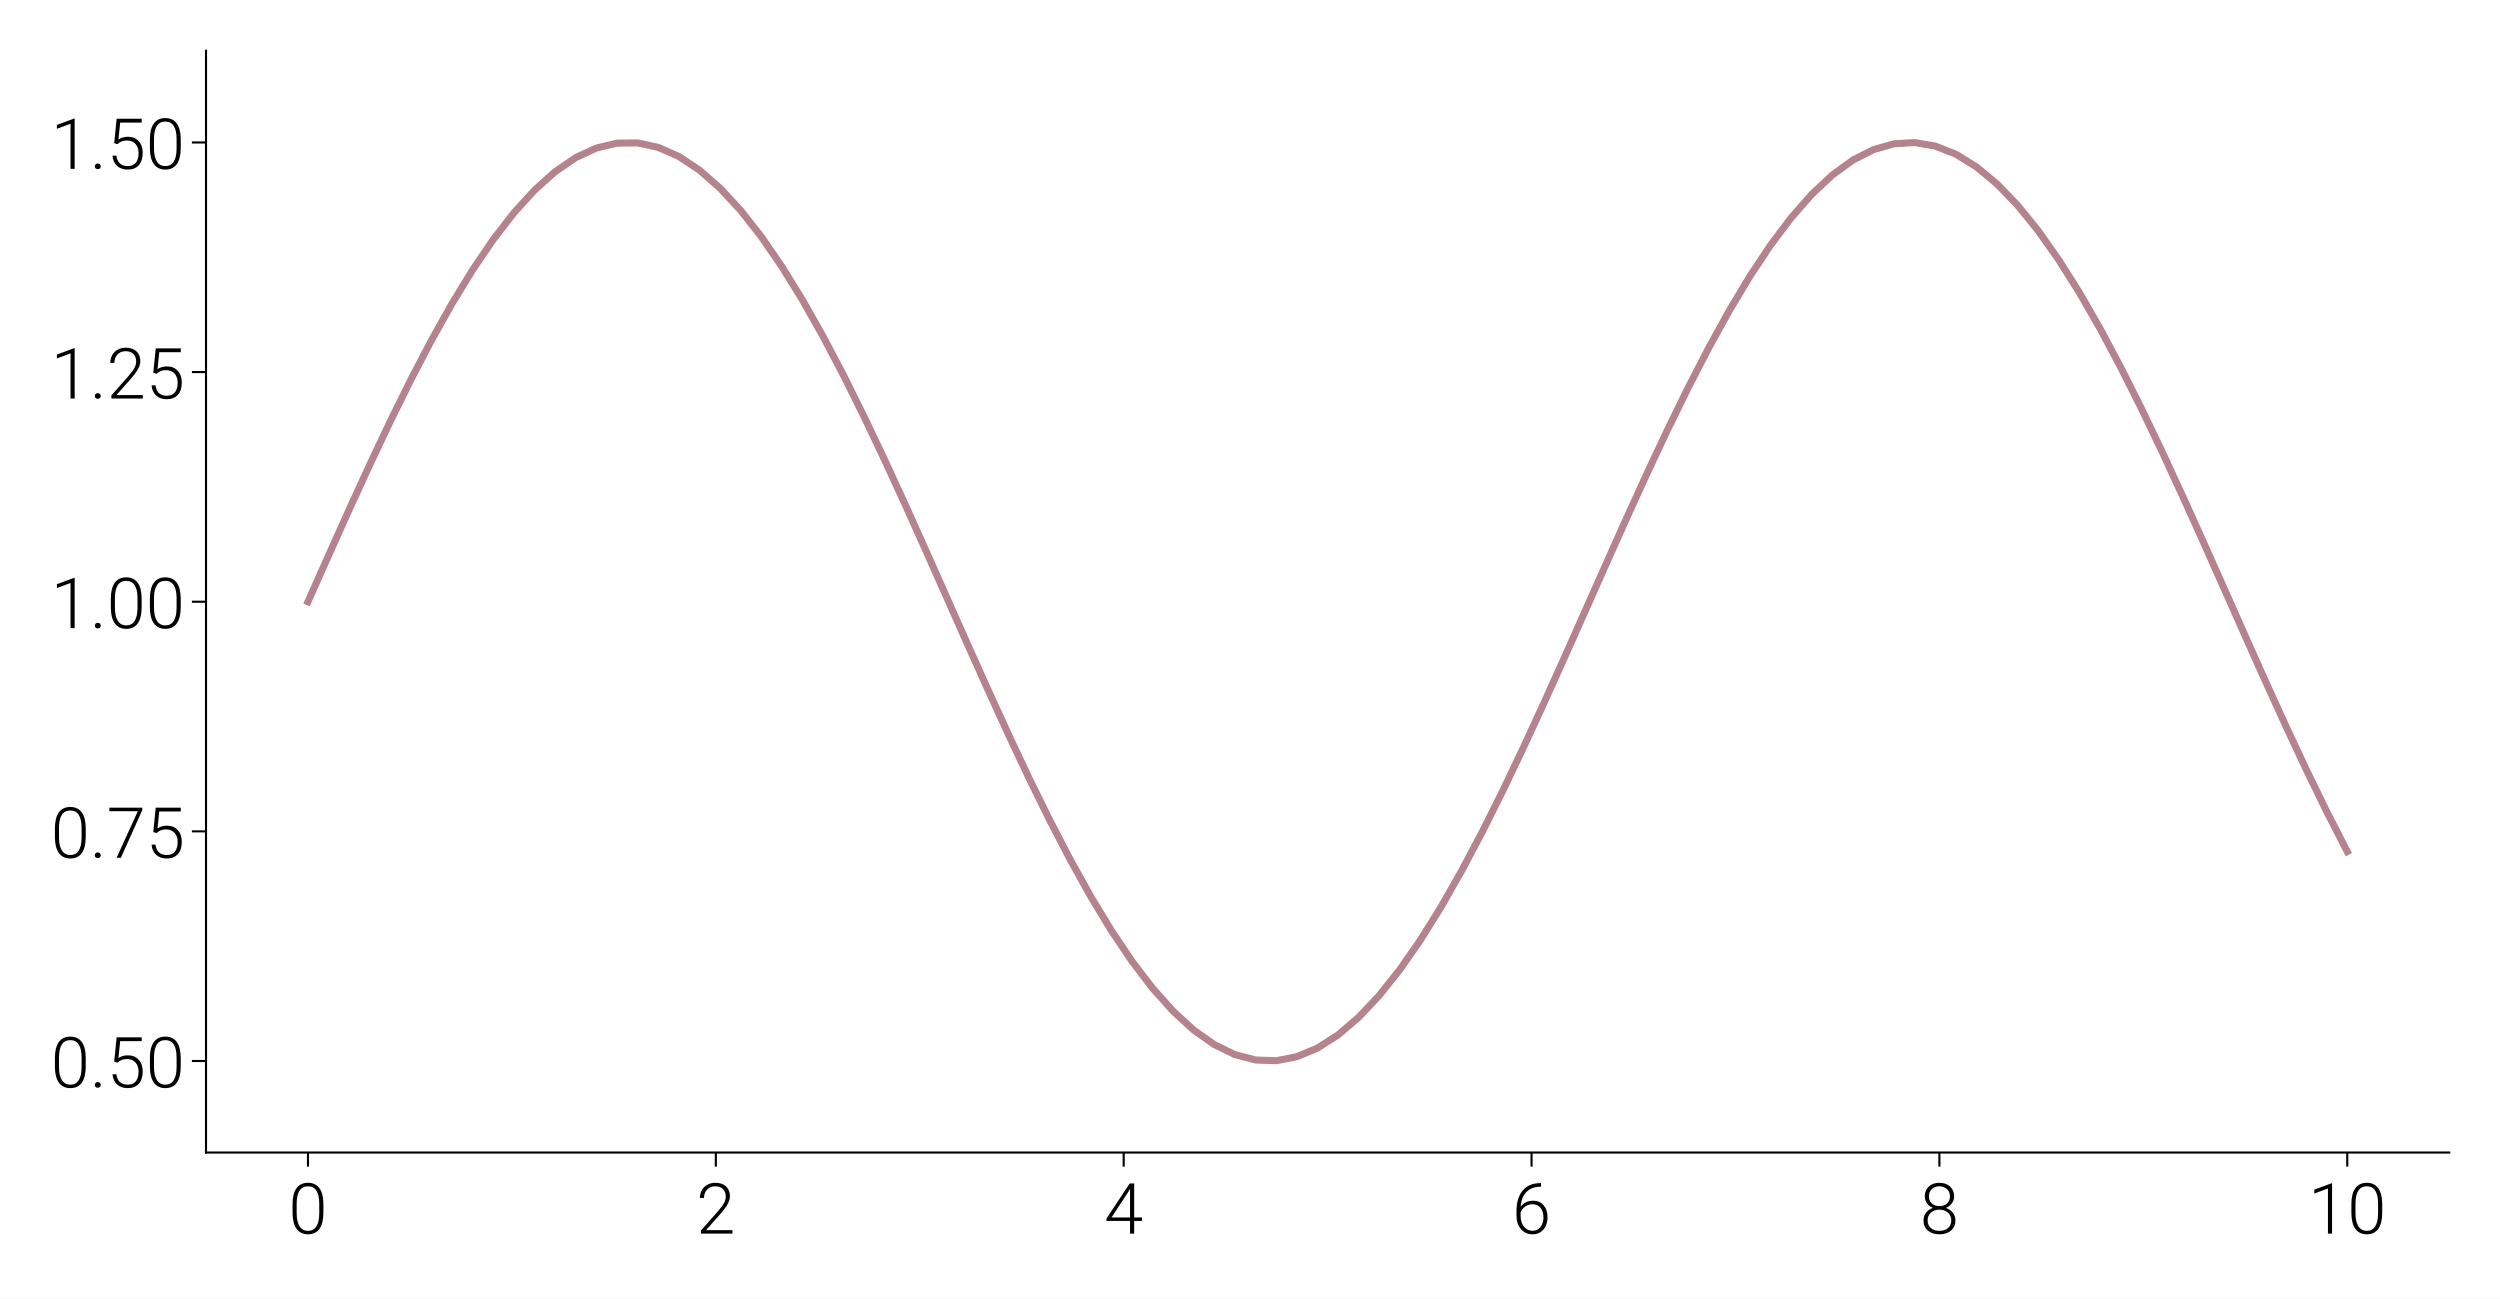
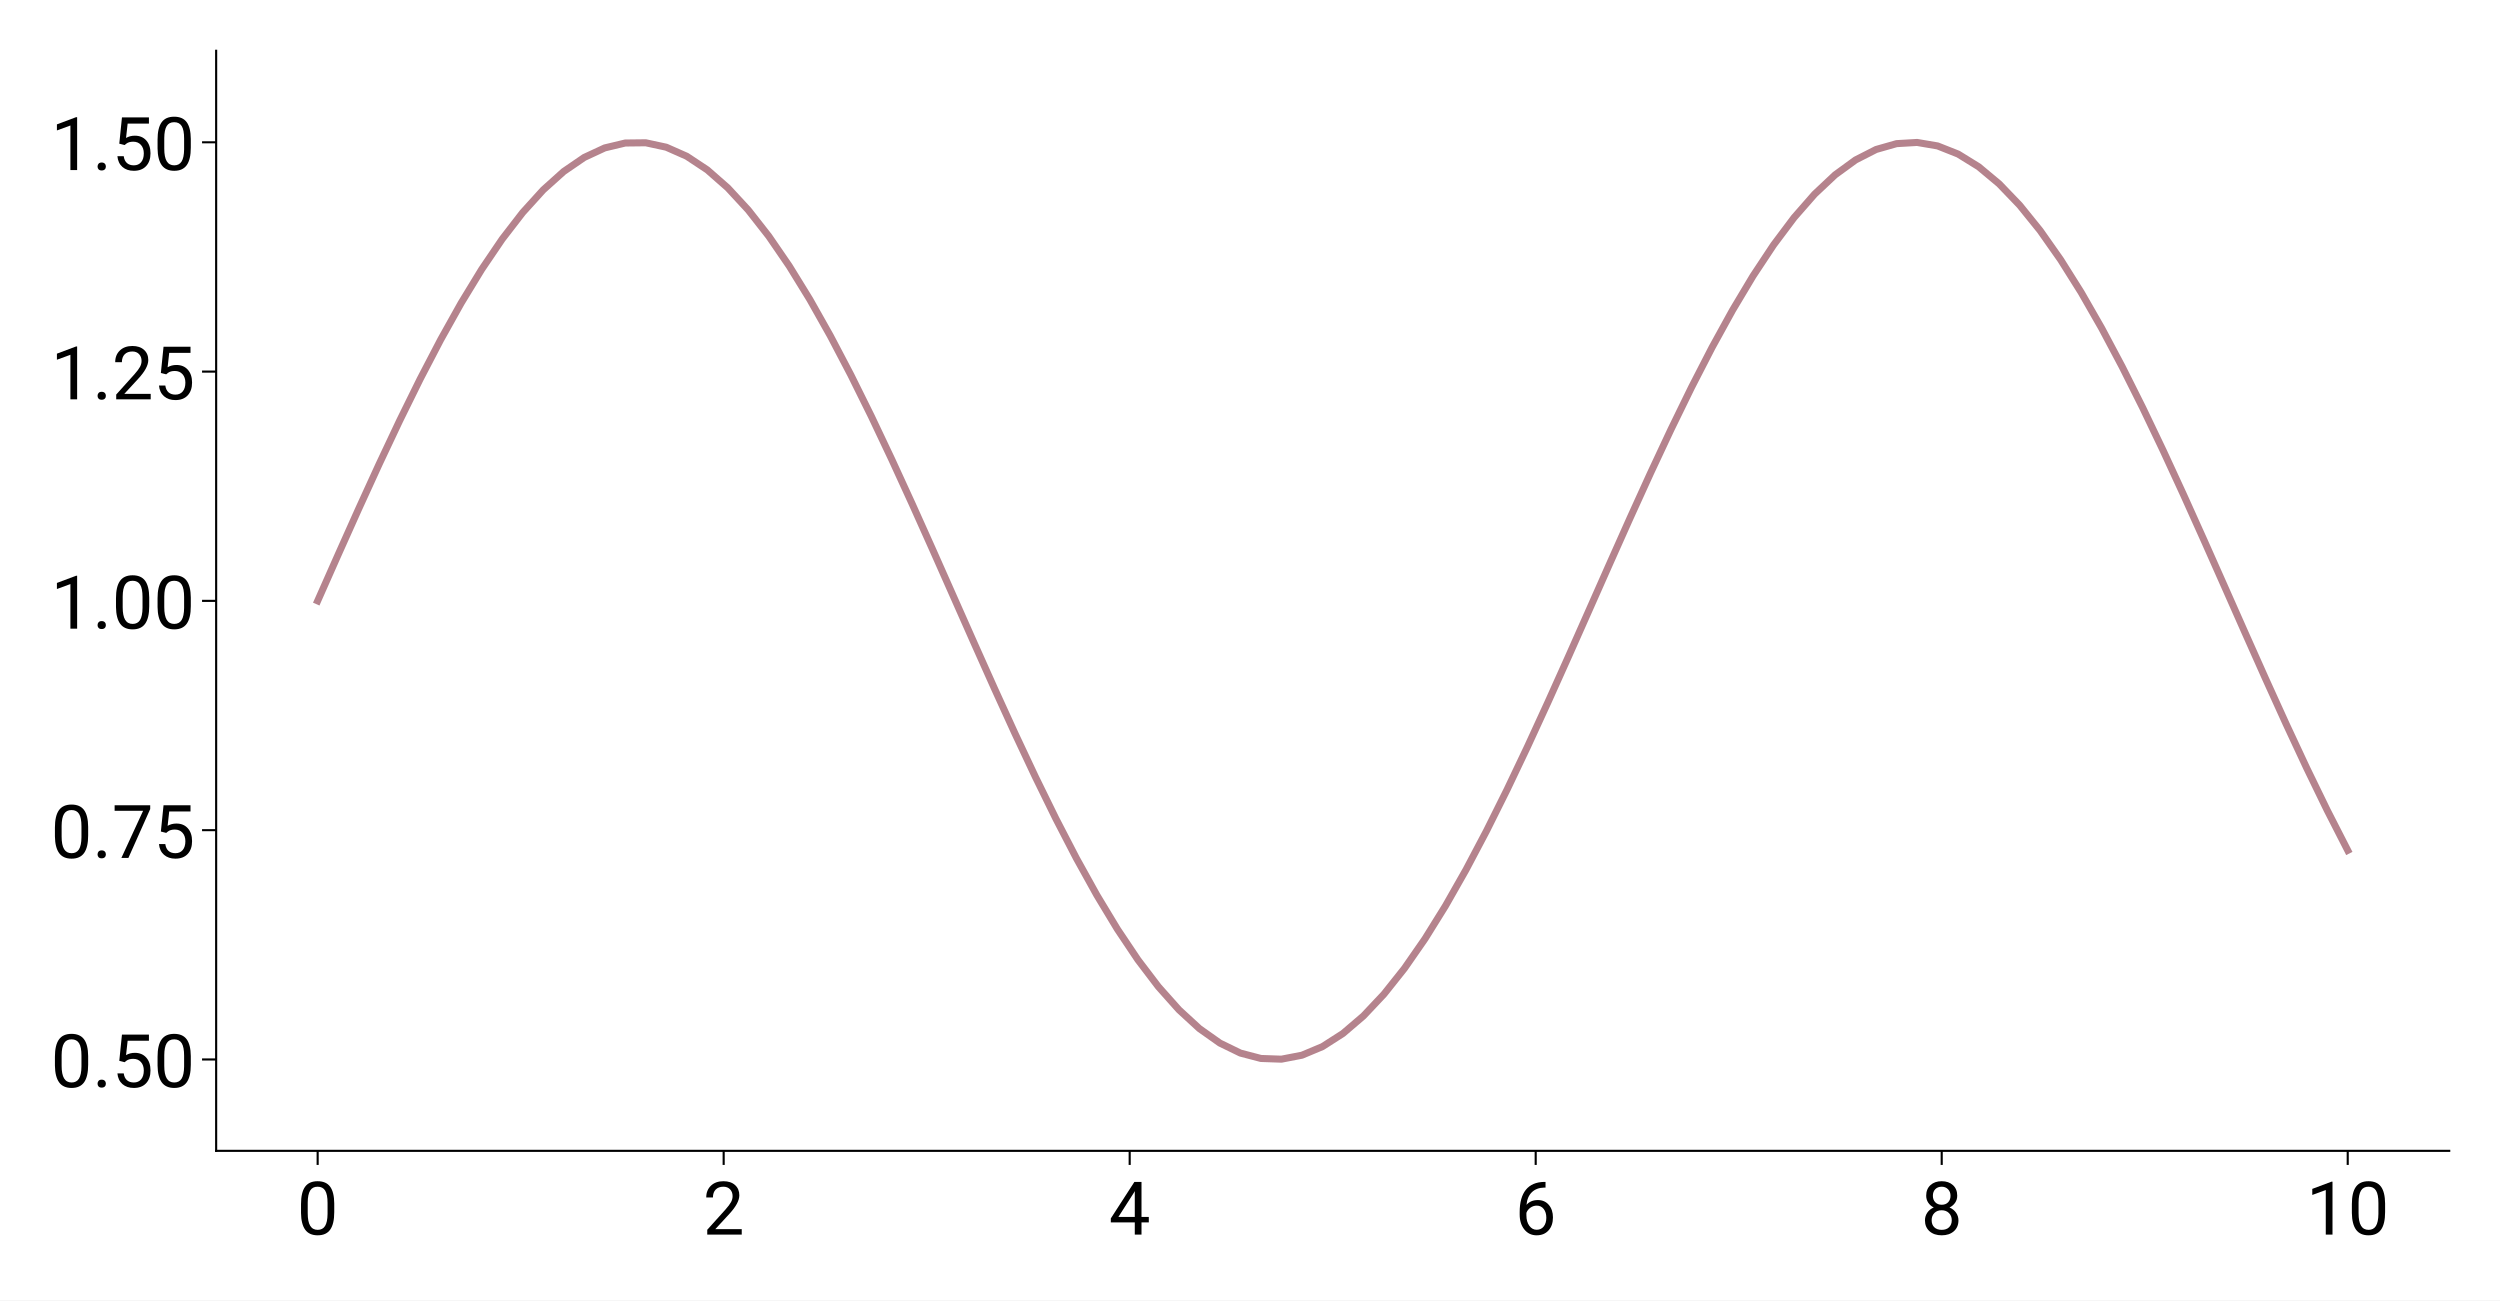
- <svg xmlns="http://www.w3.org/2000/svg" xmlns:xlink="http://www.w3.org/1999/xlink" width="354.522pt" height="184.17pt" viewBox="0 0 354.522 184.17" version="1.1">
+ <svg xmlns="http://www.w3.org/2000/svg" xmlns:xlink="http://www.w3.org/1999/xlink" width="354.52pt" height="184.407pt" viewBox="0 0 354.52 184.407" version="1.1">
  <defs>
    <style type="text/css">*{stroke-linejoin: round; stroke-linecap: butt}</style>
  </defs>
  <g id="figure_1">
    <g id="patch_1">
-       <path d="M 0 184.17  L 354.522 184.17  L 354.522 0  L 0 0  z " style="fill: #ffffff" />
+       <path d="M 0 184.407  L 354.52 184.407  L 354.52 0  L 0 0  z " style="fill: #ffffff" />
    </g>
    <g id="axes_1">
      <g id="patch_2">
-         <path d="M 29.214 163.439  L 347.322 163.439  L 347.322 7.2  L 29.214 7.2  z " style="fill: #ffffff" />
+         <path d="M 30.652 163.199  L 347.32 163.199  L 347.32 7.2  L 30.652 7.2  z " style="fill: #ffffff" />
      </g>
      <g id="matplotlib.axis_1">
        <g id="xtick_1">
          <g id="line2d_1">
            <defs>
-               <path id="mbd4c4fcc94" d="M 0 0  L 0 2  " style="stroke: #000000; stroke-width: 0.3" />
+               <path id="m32f2108c7e" d="M 0 0  L 0 2  " style="stroke: #000000; stroke-width: 0.3" />
            </defs>
            <g>
-               <use xlink:href="#mbd4c4fcc94" x="43.673" y="163.439" style="stroke: #000000; stroke-width: 0.3" />
+               <use xlink:href="#m32f2108c7e" x="45.046" y="163.199" style="stroke: #000000; stroke-width: 0.3" />
            </g>
          </g>
          <g id="text_1">
-             <g transform="translate(40.9024 174.9387) scale(0.1 -0.1)">
-               <defs>
-                 <path id="Roboto-Light-30" d="M 3172 1897  Q 3172 934 2819 435  Q 2466 -63 1778 -63  Q 1103 -63 743 426  Q 384 916 375 1850  L 375 2666  Q 375 3625 731 4119  Q 1088 4613 1772 4613  Q 2447 4613 2803 4136  Q 3159 3659 3172 2731  L 3172 1897  z M 2797 2713  Q 2797 3494 2542 3894  Q 2288 4294 1772 4294  Q 1266 4294 1009 3903  Q 753 3513 747 2750  L 747 1856  Q 747 1078 1011 665  Q 1275 253 1778 253  Q 2278 253 2536 656  Q 2794 1059 2797 1838  L 2797 2713  z " transform="scale(0.015625)" />
-               </defs>
-               <use xlink:href="#Roboto-Light-30" />
+             <g transform="translate(42.09781 175.0737) scale(0.105 -0.105)">
+               <defs>
+                 <path id="Roboto-Regular-30" d="M 3231 1941  Q 3231 925 2884 431  Q 2538 -63 1800 -63  Q 1072 -63 722 420  Q 372 903 359 1863  L 359 2634  Q 359 3638 706 4125  Q 1053 4613 1794 4613  Q 2528 4613 2875 4142  Q 3222 3672 3231 2691  L 3231 1941  z M 2653 2731  Q 2653 3466 2447 3802  Q 2241 4138 1794 4138  Q 1350 4138 1147 3803  Q 944 3469 938 2775  L 938 1850  Q 938 1113 1152 761  Q 1366 409 1800 409  Q 2228 409 2436 740  Q 2644 1072 2653 1784  L 2653 2731  z " transform="scale(0.015625)" />
+               </defs>
+               <use xlink:href="#Roboto-Regular-30" />
            </g>
          </g>
        </g>
        <g id="xtick_2">
          <g id="line2d_2">
            <g>
-               <use xlink:href="#mbd4c4fcc94" x="101.511" y="163.439" style="stroke: #000000; stroke-width: 0.3" />
+               <use xlink:href="#m32f2108c7e" x="102.622" y="163.199" style="stroke: #000000; stroke-width: 0.3" />
            </g>
          </g>
          <g id="text_2">
-             <g transform="translate(98.74012 174.9387) scale(0.1 -0.1)">
-               <defs>
-                 <path id="Roboto-Light-32" d="M 3278 0  L 428 0  L 428 288  L 1988 2056  Q 2375 2503 2525 2793  Q 2675 3084 2675 3359  Q 2675 3791 2422 4042  Q 2169 4294 1725 4294  Q 1266 4294 983 4000  Q 700 3706 700 3238  L 328 3238  Q 328 3622 501 3937  Q 675 4253 995 4433  Q 1316 4613 1725 4613  Q 2350 4613 2701 4284  Q 3053 3956 3053 3391  Q 3053 3072 2854 2694  Q 2656 2316 2156 1750  L 888 316  L 3278 316  L 3278 0  z " transform="scale(0.015625)" />
-               </defs>
-               <use xlink:href="#Roboto-Light-32" />
+             <g transform="translate(99.67371 175.0737) scale(0.105 -0.105)">
+               <defs>
+                 <path id="Roboto-Regular-32" d="M 3359 0  L 378 0  L 378 416  L 1953 2166  Q 2303 2563 2436 2811  Q 2569 3059 2569 3325  Q 2569 3681 2353 3909  Q 2138 4138 1778 4138  Q 1347 4138 1108 3892  Q 869 3647 869 3209  L 291 3209  Q 291 3838 695 4225  Q 1100 4613 1778 4613  Q 2413 4613 2781 4280  Q 3150 3947 3150 3394  Q 3150 2722 2294 1794  L 1075 472  L 3359 472  L 3359 0  z " transform="scale(0.015625)" />
+               </defs>
+               <use xlink:href="#Roboto-Regular-32" />
            </g>
          </g>
        </g>
        <g id="xtick_3">
          <g id="line2d_3">
            <g>
-               <use xlink:href="#mbd4c4fcc94" x="159.349" y="163.439" style="stroke: #000000; stroke-width: 0.3" />
+               <use xlink:href="#m32f2108c7e" x="160.198" y="163.199" style="stroke: #000000; stroke-width: 0.3" />
            </g>
          </g>
          <g id="text_3">
-             <g transform="translate(156.5778 174.9387) scale(0.1 -0.1)">
-               <defs>
-                 <path id="Roboto-Light-34" d="M 2725 1466  L 3434 1466  L 3434 1150  L 2725 1150  L 2725 0  L 2350 0  L 2350 1150  L 209 1150  L 209 1363  L 2316 4550  L 2725 4550  L 2725 1466  z M 669 1466  L 2350 1466  L 2350 4066  L 2184 3778  L 669 1466  z " transform="scale(0.015625)" />
-               </defs>
-               <use xlink:href="#Roboto-Light-34" />
+             <g transform="translate(157.2496 175.0737) scale(0.105 -0.105)">
+               <defs>
+                 <path id="Roboto-Regular-34" d="M 2819 1528  L 3450 1528  L 3450 1056  L 2819 1056  L 2819 0  L 2238 0  L 2238 1056  L 166 1056  L 166 1397  L 2203 4550  L 2819 4550  L 2819 1528  z M 822 1528  L 2238 1528  L 2238 3759  L 2169 3634  L 822 1528  z " transform="scale(0.015625)" />
+               </defs>
+               <use xlink:href="#Roboto-Regular-34" />
            </g>
          </g>
        </g>
        <g id="xtick_4">
          <g id="line2d_4">
            <g>
-               <use xlink:href="#mbd4c4fcc94" x="217.187" y="163.439" style="stroke: #000000; stroke-width: 0.3" />
+               <use xlink:href="#m32f2108c7e" x="217.774" y="163.199" style="stroke: #000000; stroke-width: 0.3" />
            </g>
          </g>
          <g id="text_4">
-             <g transform="translate(214.4156 174.9387) scale(0.1 -0.1)">
-               <defs>
-                 <path id="Roboto-Light-36" d="M 2634 4584  L 2634 4256  L 2591 4256  Q 1775 4256 1306 3776  Q 838 3297 788 2444  Q 975 2703 1265 2845  Q 1556 2988 1916 2988  Q 2516 2988 2870 2573  Q 3225 2159 3225 1491  Q 3225 1047 3059 690  Q 2894 334 2584 135  Q 2275 -63 1878 -63  Q 1225 -63 815 410  Q 406 884 406 1634  L 406 2009  Q 406 3231 962 3901  Q 1519 4572 2541 4584  L 2634 4584  z M 1856 2666  Q 1500 2666 1192 2455  Q 884 2244 781 1919  L 781 1600  Q 781 1006 1086 631  Q 1391 256 1878 256  Q 2316 256 2586 603  Q 2856 950 2856 1478  Q 2856 2016 2586 2341  Q 2316 2666 1856 2666  z " transform="scale(0.015625)" />
-               </defs>
-               <use xlink:href="#Roboto-Light-36" />
+             <g transform="translate(214.8255 175.0737) scale(0.105 -0.105)">
+               <defs>
+                 <path id="Roboto-Regular-36" d="M 2647 4553  L 2647 4063  L 2541 4063  Q 1866 4050 1466 3662  Q 1066 3275 1003 2572  Q 1363 2984 1984 2984  Q 2578 2984 2933 2565  Q 3288 2147 3288 1484  Q 3288 781 2905 359  Q 2522 -63 1878 -63  Q 1225 -63 819 439  Q 413 941 413 1731  L 413 1953  Q 413 3209 948 3873  Q 1484 4538 2544 4553  L 2647 4553  z M 1888 2503  Q 1591 2503 1341 2325  Q 1091 2147 994 1878  L 994 1666  Q 994 1103 1247 759  Q 1500 416 1878 416  Q 2269 416 2492 703  Q 2716 991 2716 1456  Q 2716 1925 2489 2214  Q 2263 2503 1888 2503  z " transform="scale(0.015625)" />
+               </defs>
+               <use xlink:href="#Roboto-Regular-36" />
            </g>
          </g>
        </g>
        <g id="xtick_5">
          <g id="line2d_5">
            <g>
-               <use xlink:href="#mbd4c4fcc94" x="275.024" y="163.439" style="stroke: #000000; stroke-width: 0.3" />
+               <use xlink:href="#m32f2108c7e" x="275.35" y="163.199" style="stroke: #000000; stroke-width: 0.3" />
            </g>
          </g>
          <g id="text_5">
-             <g transform="translate(272.2533 174.9387) scale(0.1 -0.1)">
-               <defs>
-                 <path id="Roboto-Light-38" d="M 3109 3378  Q 3109 3025 2903 2745  Q 2697 2466 2359 2334  Q 2753 2200 2990 1900  Q 3228 1600 3228 1206  Q 3228 622 2831 279  Q 2434 -63 1781 -63  Q 1122 -63 726 278  Q 331 619 331 1206  Q 331 1594 559 1897  Q 788 2200 1184 2334  Q 847 2466 647 2745  Q 447 3025 447 3378  Q 447 3944 811 4278  Q 1175 4613 1775 4613  Q 2375 4613 2742 4275  Q 3109 3938 3109 3378  z M 2853 1203  Q 2853 1628 2550 1901  Q 2247 2175 1775 2175  Q 1303 2175 1003 1906  Q 703 1638 703 1203  Q 703 769 993 511  Q 1284 253 1781 253  Q 2266 253 2559 509  Q 2853 766 2853 1203  z M 2734 3381  Q 2734 3772 2464 4033  Q 2194 4294 1775 4294  Q 1350 4294 1086 4042  Q 822 3791 822 3381  Q 822 2981 1086 2737  Q 1350 2494 1778 2494  Q 2200 2494 2467 2739  Q 2734 2984 2734 3381  z " transform="scale(0.015625)" />
-               </defs>
-               <use xlink:href="#Roboto-Light-38" />
+             <g transform="translate(272.4014 175.0737) scale(0.105 -0.105)">
+               <defs>
+                 <path id="Roboto-Regular-38" d="M 3138 3363  Q 3138 3022 2958 2756  Q 2778 2491 2472 2341  Q 2828 2188 3036 1894  Q 3244 1600 3244 1228  Q 3244 638 2845 287  Q 2447 -63 1797 -63  Q 1141 -63 745 289  Q 350 641 350 1228  Q 350 1597 551 1894  Q 753 2191 1109 2344  Q 806 2494 631 2759  Q 456 3025 456 3363  Q 456 3938 825 4275  Q 1194 4613 1797 4613  Q 2397 4613 2767 4275  Q 3138 3938 3138 3363  z M 2666 1241  Q 2666 1622 2423 1862  Q 2181 2103 1790 2103  Q 1400 2103 1164 1865  Q 928 1628 928 1240  Q 928 853 1158 631  Q 1388 409 1797 409  Q 2203 409 2434 632  Q 2666 856 2666 1241  z M 1797 4138  Q 1456 4138 1245 3927  Q 1034 3716 1034 3353  Q 1034 3006 1242 2792  Q 1450 2578 1797 2578  Q 2144 2578 2351 2792  Q 2559 3006 2559 3353  Q 2559 3700 2343 3919  Q 2128 4138 1797 4138  z " transform="scale(0.015625)" />
+               </defs>
+               <use xlink:href="#Roboto-Regular-38" />
            </g>
          </g>
        </g>
        <g id="xtick_6">
          <g id="line2d_6">
            <g>
-               <use xlink:href="#mbd4c4fcc94" x="332.862" y="163.439" style="stroke: #000000; stroke-width: 0.3" />
+               <use xlink:href="#m32f2108c7e" x="332.926" y="163.199" style="stroke: #000000; stroke-width: 0.3" />
            </g>
          </g>
          <g id="text_6">
-             <g transform="translate(327.3199 174.9387) scale(0.1 -0.1)">
-               <defs>
-                 <path id="Roboto-Light-31" d="M 2169 0  L 1794 0  L 1794 4100  L 556 3641  L 556 3991  L 2106 4566  L 2169 4566  L 2169 0  z " transform="scale(0.015625)" />
-               </defs>
-               <use xlink:href="#Roboto-Light-31" />
-               <use xlink:href="#Roboto-Light-30" transform="translate(55.41992 0)" />
+             <g transform="translate(327.0291 175.0737) scale(0.105 -0.105)">
+               <defs>
+                 <path id="Roboto-Regular-31" d="M 2278 0  L 1697 0  L 1697 3853  L 531 3425  L 531 3950  L 2188 4572  L 2278 4572  L 2278 0  z " transform="scale(0.015625)" />
+               </defs>
+               <use xlink:href="#Roboto-Regular-31" />
+               <use xlink:href="#Roboto-Regular-30" transform="translate(56.15234 0)" />
            </g>
          </g>
        </g>
      </g>
      <g id="matplotlib.axis_2">
        <g id="ytick_1">
          <g id="line2d_7">
            <defs>
-               <path id="m2e89e83541" d="M 0 0  L -2 0  " style="stroke: #000000; stroke-width: 0.3" />
+               <path id="m2384287460" d="M 0 0  L -2 0  " style="stroke: #000000; stroke-width: 0.3" />
            </defs>
            <g>
-               <use xlink:href="#m2e89e83541" x="29.214" y="150.459" style="stroke: #000000; stroke-width: 0.3" />
+               <use xlink:href="#m2384287460" x="30.652" y="150.239" style="stroke: #000000; stroke-width: 0.3" />
            </g>
          </g>
          <g id="text_7">
-             <g transform="translate(7.2 154.2089) scale(0.1 -0.1)">
-               <defs>
-                 <path id="Roboto-Light-2e" d="M 453 225  Q 453 334 523 411  Q 594 488 719 488  Q 844 488 916 411  Q 988 334 988 225  Q 988 116 916 45  Q 844 -25 719 -25  Q 594 -25 523 45  Q 453 116 453 225  z " transform="scale(0.015625)" />
-                 <path id="Roboto-Light-35" d="M 681 2331  L 903 4550  L 3178 4550  L 3178 4203  L 1225 4203  L 1066 2666  Q 1431 2916 1922 2916  Q 2538 2916 2903 2516  Q 3269 2116 3269 1450  Q 3269 731 2912 334  Q 2556 -63 1909 -63  Q 1316 -63 947 268  Q 578 600 525 1197  L 884 1197  Q 938 731 1200 492  Q 1463 253 1909 253  Q 2397 253 2645 562  Q 2894 872 2894 1444  Q 2894 1944 2616 2259  Q 2338 2575 1856 2575  Q 1591 2575 1394 2508  Q 1197 2441 978 2247  L 681 2331  z " transform="scale(0.015625)" />
-               </defs>
-               <use xlink:href="#Roboto-Light-30" />
-               <use xlink:href="#Roboto-Light-2e" transform="translate(55.41992 0)" />
-               <use xlink:href="#Roboto-Light-35" transform="translate(79.29688 0)" />
-               <use xlink:href="#Roboto-Light-30" transform="translate(134.7168 0)" />
+             <g transform="translate(7.2 154.1764) scale(0.105 -0.105)">
+               <defs>
+                 <path id="Roboto-Regular-2e" d="M 450 303  Q 450 453 539 553  Q 628 653 806 653  Q 984 653 1076 553  Q 1169 453 1169 303  Q 1169 159 1076 62  Q 984 -34 806 -34  Q 628 -34 539 62  Q 450 159 450 303  z " transform="scale(0.015625)" />
+                 <path id="Roboto-Regular-35" d="M 644 2281  L 875 4550  L 3206 4550  L 3206 4016  L 1366 4016  L 1228 2775  Q 1563 2972 1988 2972  Q 2609 2972 2975 2561  Q 3341 2150 3341 1450  Q 3341 747 2961 342  Q 2581 -63 1900 -63  Q 1297 -63 915 271  Q 534 606 481 1197  L 1028 1197  Q 1081 806 1306 607  Q 1531 409 1900 409  Q 2303 409 2533 684  Q 2763 959 2763 1444  Q 2763 1900 2514 2176  Q 2266 2453 1853 2453  Q 1475 2453 1259 2288  L 1106 2163  L 644 2281  z " transform="scale(0.015625)" />
+               </defs>
+               <use xlink:href="#Roboto-Regular-30" />
+               <use xlink:href="#Roboto-Regular-2e" transform="translate(56.15234 0)" />
+               <use xlink:href="#Roboto-Regular-35" transform="translate(82.4707 0)" />
+               <use xlink:href="#Roboto-Regular-30" transform="translate(138.623 0)" />
            </g>
          </g>
        </g>
        <g id="ytick_2">
          <g id="line2d_8">
            <g>
-               <use xlink:href="#m2e89e83541" x="29.214" y="117.894" style="stroke: #000000; stroke-width: 0.3" />
+               <use xlink:href="#m2384287460" x="30.652" y="117.724" style="stroke: #000000; stroke-width: 0.3" />
            </g>
          </g>
          <g id="text_8">
-             <g transform="translate(7.2 121.6442) scale(0.1 -0.1)">
-               <defs>
-                 <path id="Roboto-Light-37" d="M 3231 4334  L 1288 0  L 897 0  L 2828 4231  L 241 4231  L 241 4550  L 3231 4550  L 3231 4334  z " transform="scale(0.015625)" />
-               </defs>
-               <use xlink:href="#Roboto-Light-30" />
-               <use xlink:href="#Roboto-Light-2e" transform="translate(55.41992 0)" />
-               <use xlink:href="#Roboto-Light-37" transform="translate(79.29688 0)" />
-               <use xlink:href="#Roboto-Light-35" transform="translate(134.7168 0)" />
+             <g transform="translate(7.2 121.6616) scale(0.105 -0.105)">
+               <defs>
+                 <path id="Roboto-Regular-37" d="M 3316 4225  L 1431 0  L 825 0  L 2703 4075  L 241 4075  L 241 4550  L 3316 4550  L 3316 4225  z " transform="scale(0.015625)" />
+               </defs>
+               <use xlink:href="#Roboto-Regular-30" />
+               <use xlink:href="#Roboto-Regular-2e" transform="translate(56.15234 0)" />
+               <use xlink:href="#Roboto-Regular-37" transform="translate(82.4707 0)" />
+               <use xlink:href="#Roboto-Regular-35" transform="translate(138.623 0)" />
            </g>
          </g>
        </g>
        <g id="ytick_3">
          <g id="line2d_9">
            <g>
-               <use xlink:href="#m2e89e83541" x="29.214" y="85.329" style="stroke: #000000; stroke-width: 0.3" />
+               <use xlink:href="#m2384287460" x="30.652" y="85.209" style="stroke: #000000; stroke-width: 0.3" />
            </g>
          </g>
          <g id="text_9">
-             <g transform="translate(7.2 89.07939) scale(0.1 -0.1)">
-               <use xlink:href="#Roboto-Light-31" />
-               <use xlink:href="#Roboto-Light-2e" transform="translate(55.41992 0)" />
-               <use xlink:href="#Roboto-Light-30" transform="translate(79.29688 0)" />
-               <use xlink:href="#Roboto-Light-30" transform="translate(134.7168 0)" />
+             <g transform="translate(7.2 89.14688) scale(0.105 -0.105)">
+               <use xlink:href="#Roboto-Regular-31" />
+               <use xlink:href="#Roboto-Regular-2e" transform="translate(56.15234 0)" />
+               <use xlink:href="#Roboto-Regular-30" transform="translate(82.4707 0)" />
+               <use xlink:href="#Roboto-Regular-30" transform="translate(138.623 0)" />
            </g>
          </g>
        </g>
        <g id="ytick_4">
          <g id="line2d_10">
            <g>
-               <use xlink:href="#m2e89e83541" x="29.214" y="52.765" style="stroke: #000000; stroke-width: 0.3" />
+               <use xlink:href="#m2384287460" x="30.652" y="52.695" style="stroke: #000000; stroke-width: 0.3" />
            </g>
          </g>
          <g id="text_10">
-             <g transform="translate(7.2 56.51463) scale(0.1 -0.1)">
-               <use xlink:href="#Roboto-Light-31" />
-               <use xlink:href="#Roboto-Light-2e" transform="translate(55.41992 0)" />
-               <use xlink:href="#Roboto-Light-32" transform="translate(79.29688 0)" />
-               <use xlink:href="#Roboto-Light-35" transform="translate(134.7168 0)" />
+             <g transform="translate(7.2 56.63213) scale(0.105 -0.105)">
+               <use xlink:href="#Roboto-Regular-31" />
+               <use xlink:href="#Roboto-Regular-2e" transform="translate(56.15234 0)" />
+               <use xlink:href="#Roboto-Regular-32" transform="translate(82.4707 0)" />
+               <use xlink:href="#Roboto-Regular-35" transform="translate(138.623 0)" />
            </g>
          </g>
        </g>
        <g id="ytick_5">
          <g id="line2d_11">
            <g>
-               <use xlink:href="#m2e89e83541" x="29.214" y="20.2" style="stroke: #000000; stroke-width: 0.3" />
+               <use xlink:href="#m2384287460" x="30.652" y="20.18" style="stroke: #000000; stroke-width: 0.3" />
            </g>
          </g>
          <g id="text_11">
-             <g transform="translate(7.2 23.94986) scale(0.1 -0.1)">
-               <use xlink:href="#Roboto-Light-31" />
-               <use xlink:href="#Roboto-Light-2e" transform="translate(55.41992 0)" />
-               <use xlink:href="#Roboto-Light-35" transform="translate(79.29688 0)" />
-               <use xlink:href="#Roboto-Light-30" transform="translate(134.7168 0)" />
+             <g transform="translate(7.2 24.11739) scale(0.105 -0.105)">
+               <use xlink:href="#Roboto-Regular-31" />
+               <use xlink:href="#Roboto-Regular-2e" transform="translate(56.15234 0)" />
+               <use xlink:href="#Roboto-Regular-35" transform="translate(82.4707 0)" />
+               <use xlink:href="#Roboto-Regular-30" transform="translate(138.623 0)" />
            </g>
          </g>
        </g>
      </g>
      <g id="line2d_12">
-         <path d="M 43.673 85.329  L 46.595 78.762  L 49.516 72.261  L 52.437 65.894  L 55.358 59.725  L 58.279 53.816  L 61.2 48.229  L 64.121 43.021  L 67.042 38.243  L 69.963 33.946  L 72.884 30.172  L 75.806 26.961  L 78.727 24.345  L 81.648 22.35  L 84.569 20.997  L 87.49 20.301  L 90.411 20.267  L 93.332 20.896  L 96.253 22.183  L 99.174 24.113  L 102.095 26.667  L 105.017 29.819  L 107.938 33.537  L 110.859 37.783  L 113.78 42.514  L 116.701 47.681  L 119.622 53.232  L 122.543 59.11  L 125.464 65.256  L 128.385 71.606  L 131.306 78.096  L 134.228 84.66  L 137.149 91.231  L 140.07 97.741  L 142.991 104.125  L 145.912 110.317  L 148.833 116.255  L 151.754 121.877  L 154.675 127.127  L 157.596 131.951  L 160.517 136.299  L 163.438 140.128  L 166.36 143.398  L 169.281 146.076  L 172.202 148.135  L 175.123 149.554  L 178.044 150.317  L 180.965 150.419  L 183.886 149.857  L 186.807 148.637  L 189.728 146.771  L 192.649 144.28  L 195.571 141.187  L 198.492 137.525  L 201.413 133.331  L 204.334 128.647  L 207.255 123.522  L 210.176 118.008  L 213.097 112.16  L 216.018 106.039  L 218.939 99.706  L 221.86 93.228  L 224.782 86.668  L 227.703 80.095  L 230.624 73.576  L 233.545 67.176  L 236.466 60.961  L 239.387 54.995  L 242.308 49.338  L 245.229 44.047  L 248.15 39.178  L 251.071 34.779  L 253.992 30.896  L 256.914 27.567  L 259.835 24.827  L 262.756 22.704  L 265.677 21.22  L 268.598 20.389  L 271.519 20.22  L 274.44 20.715  L 277.361 21.868  L 280.282 23.669  L 283.203 26.098  L 286.125 29.13  L 289.046 32.736  L 291.967 36.878  L 294.888 41.514  L 297.809 46.597  L 300.73 52.074  L 303.651 57.89  L 306.572 63.986  L 309.493 70.3  L 312.414 76.767  L 315.336 83.321  L 318.257 89.896  L 321.178 96.424  L 324.099 102.839  L 327.02 109.076  L 329.941 115.07  L 332.862 120.761  " clip-path="url(#p7fd0a5ea79)" style="fill: none; stroke: #b5838d; stroke-linecap: square" />
+         <path d="M 45.046 85.209  L 47.954 78.652  L 50.862 72.161  L 53.77 65.804  L 56.678 59.644  L 59.585 53.745  L 62.493 48.166  L 65.401 42.966  L 68.309 38.195  L 71.217 33.905  L 74.125 30.137  L 77.033 26.93  L 79.94 24.318  L 82.848 22.327  L 85.756 20.976  L 88.664 20.281  L 91.572 20.247  L 94.48 20.875  L 97.388 22.16  L 100.296 24.087  L 103.203 26.637  L 106.111 29.784  L 109.019 33.497  L 111.927 37.736  L 114.835 42.46  L 117.743 47.619  L 120.651 53.161  L 123.559 59.031  L 126.466 65.167  L 129.374 71.507  L 132.282 77.987  L 135.19 84.541  L 138.098 91.101  L 141.006 97.602  L 143.914 103.976  L 146.822 110.159  L 149.729 116.087  L 152.637 121.701  L 155.545 126.943  L 158.453 131.759  L 161.361 136.101  L 164.269 139.924  L 167.177 143.189  L 170.085 145.863  L 172.992 147.918  L 175.9 149.335  L 178.808 150.098  L 181.716 150.199  L 184.624 149.638  L 187.532 148.419  L 190.44 146.557  L 193.348 144.069  L 196.255 140.981  L 199.163 137.325  L 202.071 133.137  L 204.979 128.461  L 207.887 123.343  L 210.795 117.837  L 213.703 111.999  L 216.611 105.887  L 219.518 99.564  L 222.426 93.095  L 225.334 86.546  L 228.242 79.983  L 231.15 73.474  L 234.058 67.084  L 236.966 60.879  L 239.874 54.921  L 242.781 49.273  L 245.689 43.991  L 248.597 39.129  L 251.505 34.737  L 254.413 30.859  L 257.321 27.536  L 260.229 24.8  L 263.137 22.681  L 266.044 21.198  L 268.952 20.369  L 271.86 20.2  L 274.768 20.694  L 277.676 21.846  L 280.584 23.643  L 283.492 26.069  L 286.4 29.097  L 289.307 32.697  L 292.215 36.833  L 295.123 41.461  L 298.031 46.536  L 300.939 52.005  L 303.847 57.812  L 306.755 63.899  L 309.663 70.203  L 312.57 76.66  L 315.478 83.204  L 318.386 89.769  L 321.294 96.287  L 324.202 102.692  L 327.11 108.919  L 330.018 114.904  L 332.926 120.587  " clip-path="url(#p5464382d00)" style="fill: none; stroke: #b5838d; stroke-linecap: square" />
      </g>
      <g id="patch_3">
-         <path d="M 29.214 163.439  L 29.214 7.2  " style="fill: none; stroke: #000000; stroke-width: 0.3; stroke-linejoin: miter; stroke-linecap: square" />
+         <path d="M 30.652 163.199  L 30.652 7.2  " style="fill: none; stroke: #000000; stroke-width: 0.3; stroke-linejoin: miter; stroke-linecap: square" />
      </g>
      <g id="patch_4">
-         <path d="M 29.214 163.439  L 347.322 163.439  " style="fill: none; stroke: #000000; stroke-width: 0.3; stroke-linejoin: miter; stroke-linecap: square" />
+         <path d="M 30.652 163.199  L 347.32 163.199  " style="fill: none; stroke: #000000; stroke-width: 0.3; stroke-linejoin: miter; stroke-linecap: square" />
      </g>
    </g>
  </g>
  <defs>
-     <clipPath id="p7fd0a5ea79">
-       <rect x="29.214" y="7.2" width="318.107" height="156.239" />
+     <clipPath id="p5464382d00">
+       <rect x="30.652" y="7.2" width="316.667" height="155.999" />
    </clipPath>
  </defs>
</svg>
